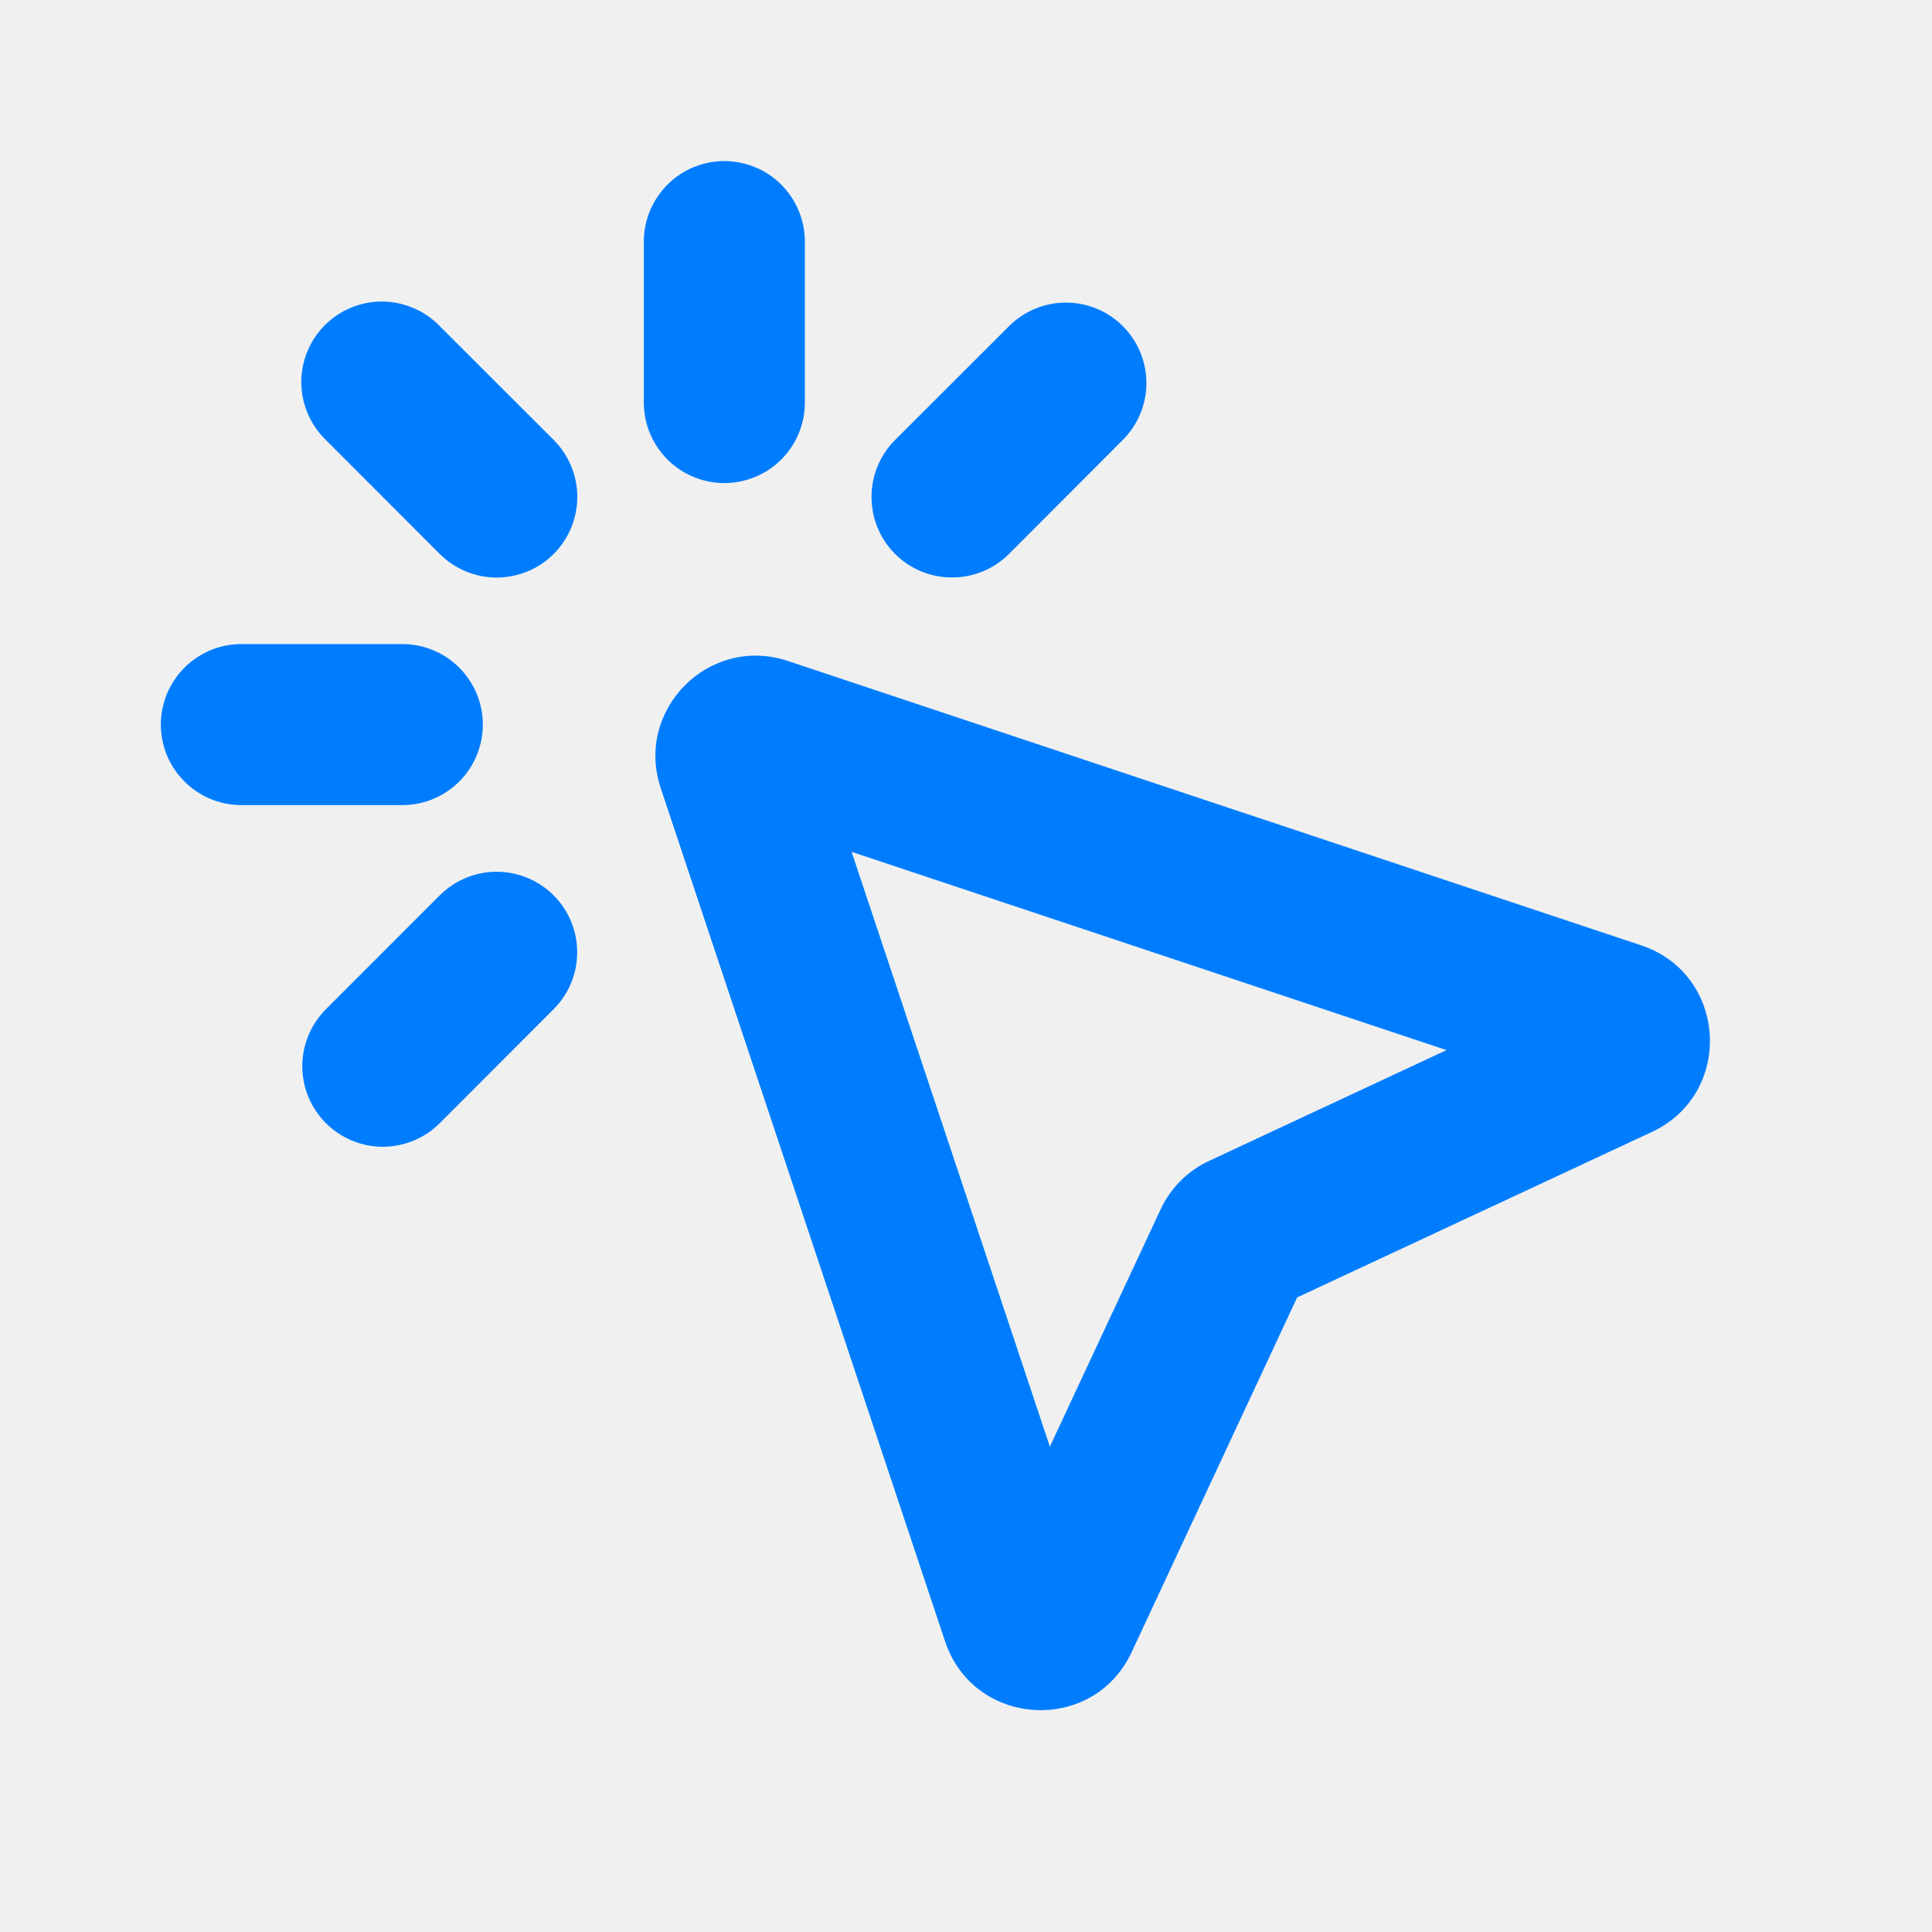
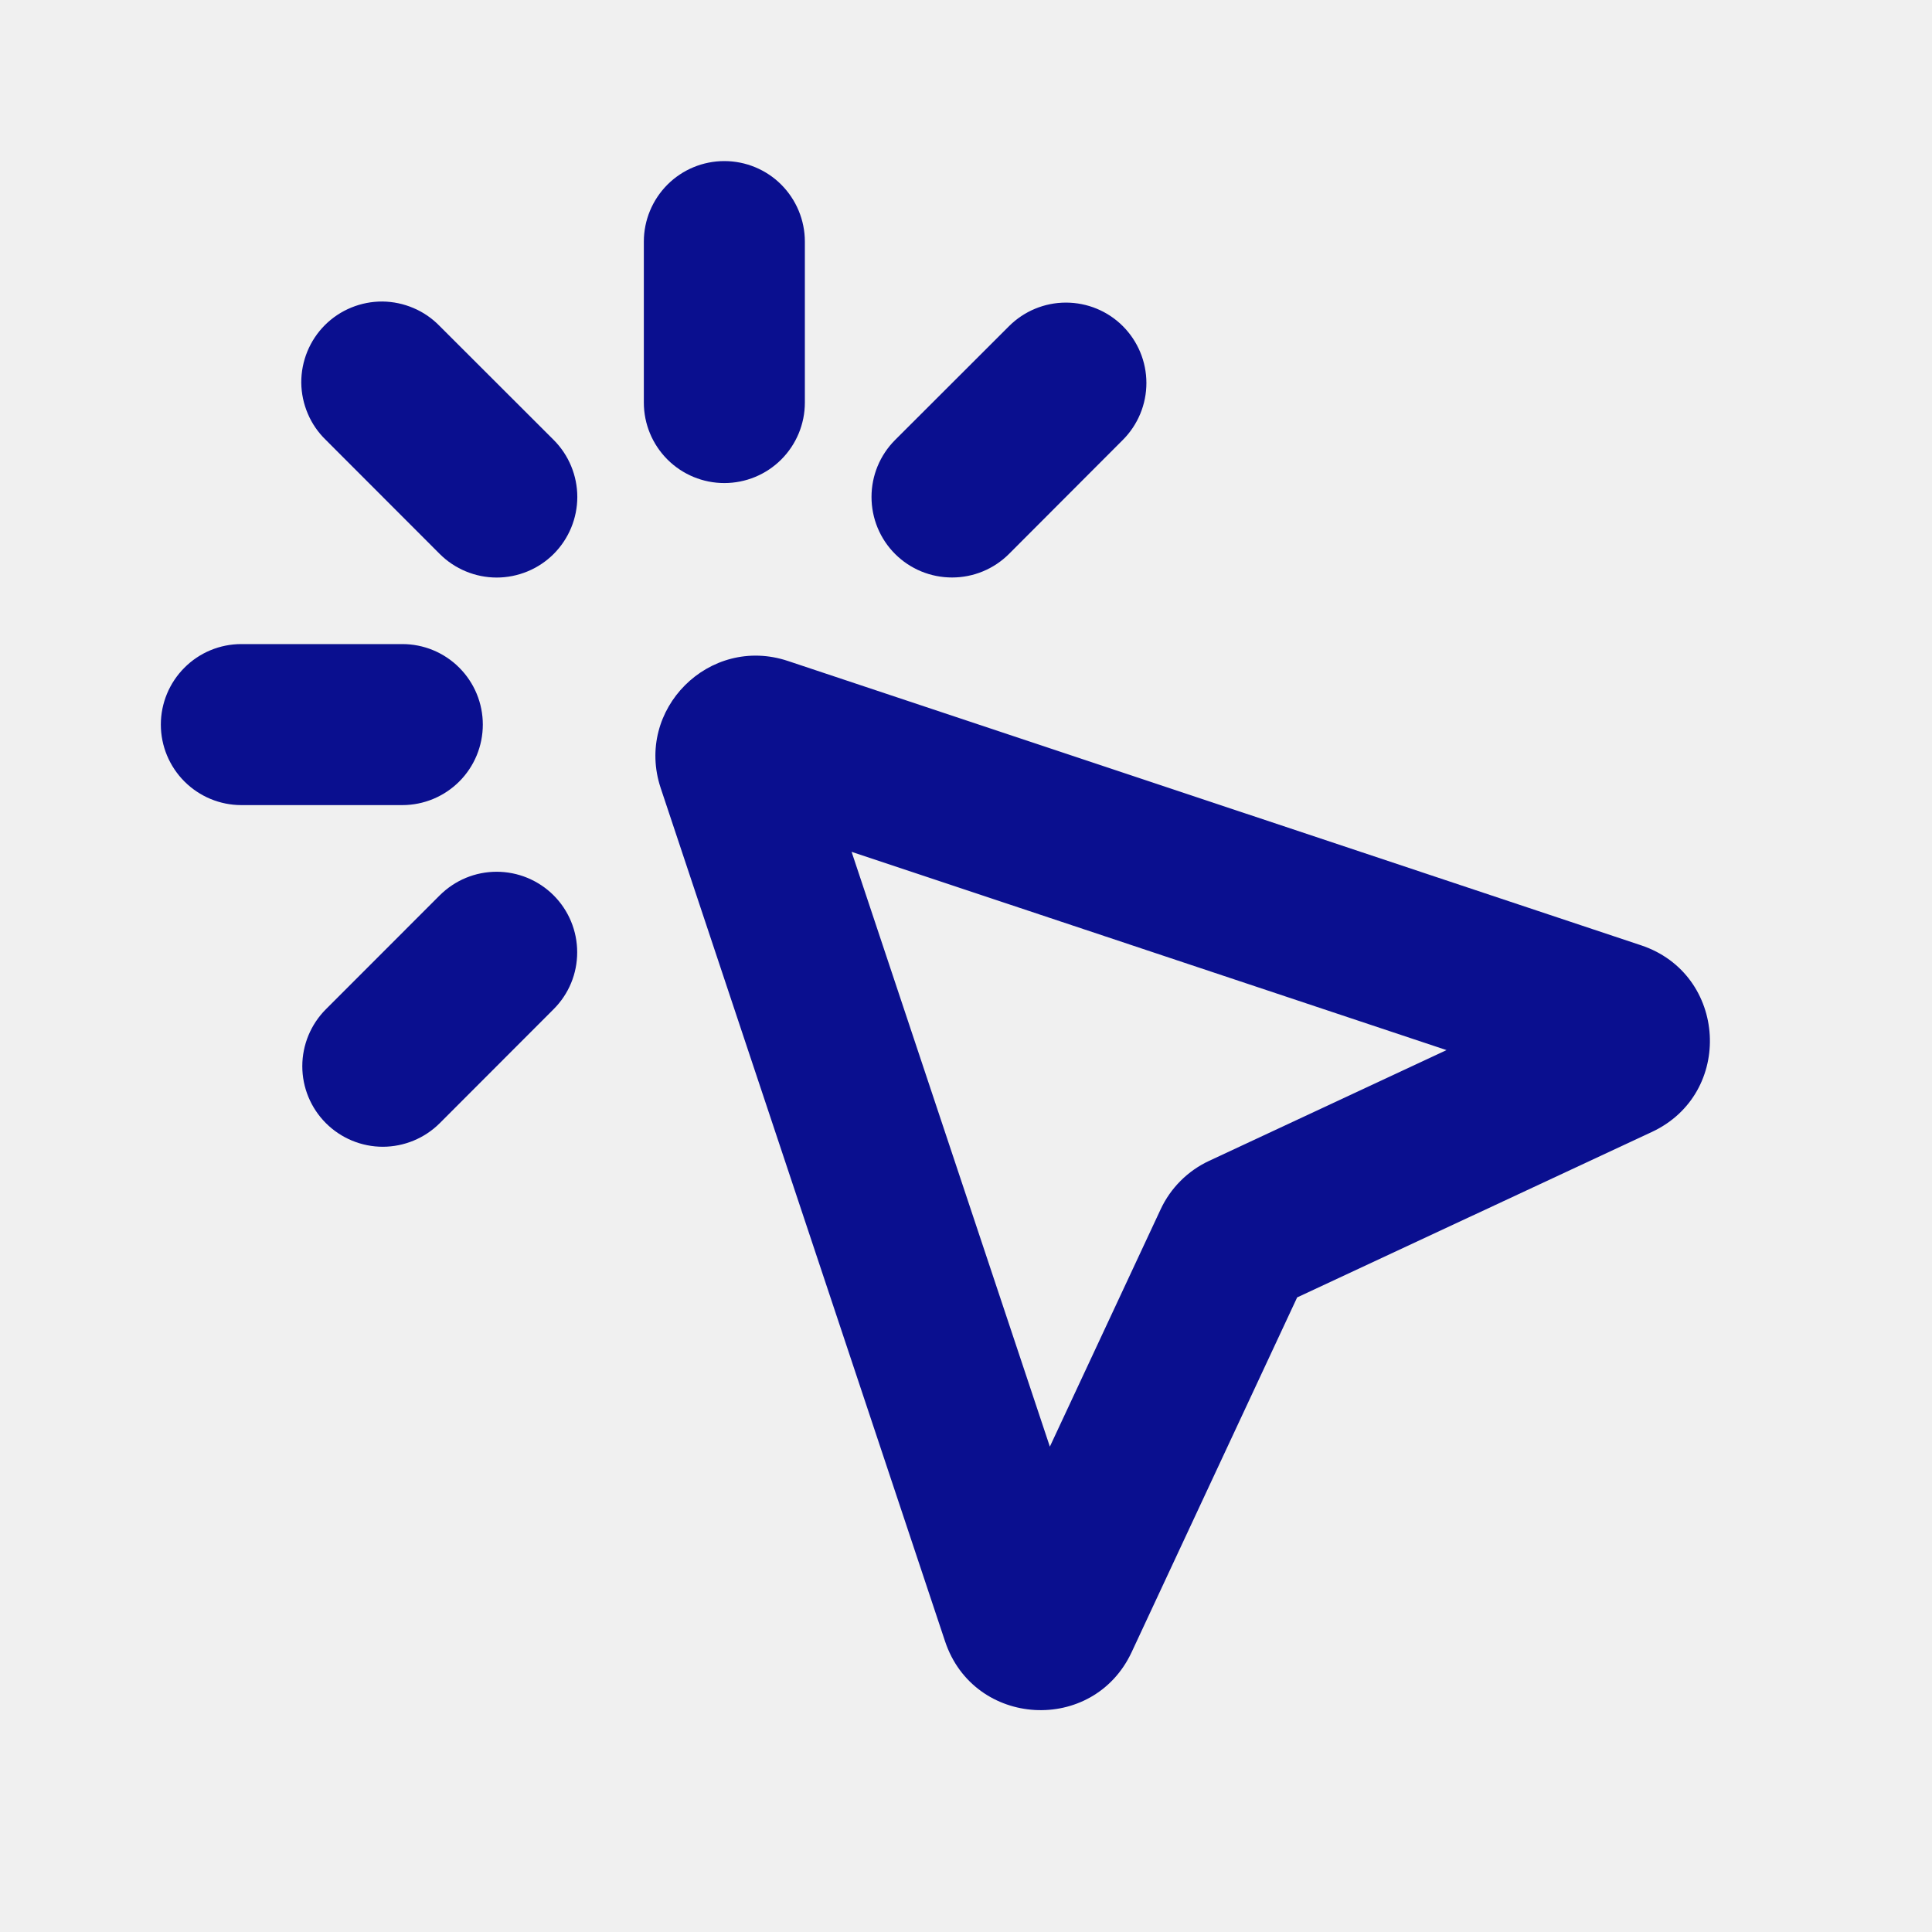
<svg xmlns="http://www.w3.org/2000/svg" width="32" height="32" viewBox="0 0 32 32" fill="none">
  <g clip-path="url(#clip0_940_1758)">
-     <path fill-rule="evenodd" clip-rule="evenodd" d="M13.331 4.001C13.331 3.648 13.19 3.309 12.94 3.058C12.69 2.808 12.351 2.668 11.997 2.668C11.644 2.668 11.305 2.808 11.055 3.058C10.805 3.309 10.664 3.648 10.664 4.001V6.668C10.664 7.022 10.805 7.361 11.055 7.611C11.305 7.861 11.644 8.001 11.997 8.001C12.351 8.001 12.69 7.861 12.94 7.611C13.19 7.361 13.331 7.022 13.331 6.668V4.001ZM7.283 5.401C7.16 5.274 7.013 5.172 6.85 5.103C6.687 5.033 6.512 4.996 6.335 4.994C6.158 4.993 5.983 5.027 5.819 5.094C5.655 5.161 5.506 5.26 5.381 5.385C5.256 5.51 5.157 5.659 5.09 5.823C5.023 5.987 4.989 6.162 4.99 6.339C4.992 6.516 5.029 6.691 5.099 6.854C5.168 7.017 5.27 7.164 5.397 7.287L7.283 9.175C7.407 9.299 7.554 9.397 7.716 9.464C7.878 9.531 8.051 9.566 8.227 9.566C8.402 9.566 8.576 9.531 8.738 9.464C8.9 9.397 9.047 9.299 9.171 9.175C9.295 9.051 9.393 8.903 9.46 8.742C9.527 8.58 9.562 8.406 9.562 8.231C9.562 8.055 9.527 7.882 9.46 7.72C9.393 7.558 9.295 7.411 9.171 7.287L7.283 5.401ZM13.051 10.948C11.748 10.513 10.509 11.752 10.944 13.055L15.653 27.185C16.129 28.615 18.107 28.729 18.744 27.364L21.485 21.489L27.36 18.749C28.725 18.112 28.611 16.133 27.181 15.657L13.051 10.948ZM17.389 23.961L14.105 14.109L23.959 17.393L20.028 19.227C19.673 19.392 19.388 19.677 19.223 20.032L17.389 23.961ZM18.597 5.401C18.847 5.651 18.988 5.99 18.988 6.344C18.988 6.698 18.847 7.037 18.597 7.287L16.712 9.175C16.588 9.299 16.441 9.397 16.279 9.464C16.117 9.531 15.944 9.565 15.769 9.565C15.594 9.565 15.42 9.531 15.258 9.464C15.096 9.397 14.949 9.299 14.825 9.175C14.701 9.051 14.603 8.904 14.536 8.742C14.469 8.58 14.435 8.406 14.435 8.231C14.435 8.056 14.469 7.883 14.536 7.721C14.603 7.559 14.701 7.412 14.825 7.288L16.712 5.403C16.962 5.153 17.301 5.012 17.655 5.012C18.008 5.012 18.347 5.151 18.597 5.401ZM2.664 12.001C2.664 11.648 2.805 11.309 3.055 11.059C3.305 10.808 3.644 10.668 3.997 10.668H6.664C7.018 10.668 7.357 10.808 7.607 11.059C7.857 11.309 7.997 11.648 7.997 12.001C7.997 12.355 7.857 12.694 7.607 12.944C7.357 13.194 7.018 13.335 6.664 13.335H3.997C3.644 13.335 3.305 13.194 3.055 12.944C2.805 12.694 2.664 12.355 2.664 12.001ZM9.169 16.716C9.293 16.592 9.392 16.445 9.459 16.283C9.526 16.122 9.56 15.948 9.56 15.773C9.56 15.598 9.526 15.425 9.459 15.263C9.392 15.101 9.294 14.954 9.17 14.83C9.046 14.706 8.899 14.608 8.738 14.541C8.576 14.474 8.402 14.439 8.227 14.439C8.052 14.439 7.879 14.473 7.717 14.54C7.555 14.607 7.408 14.706 7.284 14.829L5.397 16.717C5.147 16.968 5.007 17.307 5.007 17.66C5.007 18.014 5.148 18.353 5.398 18.603C5.648 18.853 5.988 18.994 6.341 18.994C6.695 18.993 7.034 18.853 7.284 18.603L9.169 16.716Z" fill="#007DFE" />
+     <path fill-rule="evenodd" clip-rule="evenodd" d="M13.331 4.001C13.331 3.648 13.19 3.309 12.94 3.058C12.69 2.808 12.351 2.668 11.997 2.668C11.644 2.668 11.305 2.808 11.055 3.058C10.805 3.309 10.664 3.648 10.664 4.001V6.668C10.664 7.022 10.805 7.361 11.055 7.611C11.305 7.861 11.644 8.001 11.997 8.001C12.351 8.001 12.69 7.861 12.94 7.611C13.19 7.361 13.331 7.022 13.331 6.668V4.001ZM7.283 5.401C7.16 5.274 7.013 5.172 6.85 5.103C6.687 5.033 6.512 4.996 6.335 4.994C6.158 4.993 5.983 5.027 5.819 5.094C5.655 5.161 5.506 5.26 5.381 5.385C5.256 5.51 5.157 5.659 5.09 5.823C5.023 5.987 4.989 6.162 4.99 6.339C4.992 6.516 5.029 6.691 5.099 6.854C5.168 7.017 5.27 7.164 5.397 7.287L7.283 9.175C7.407 9.299 7.554 9.397 7.716 9.464C7.878 9.531 8.051 9.566 8.227 9.566C8.402 9.566 8.576 9.531 8.738 9.464C8.9 9.397 9.047 9.299 9.171 9.175C9.295 9.051 9.393 8.903 9.46 8.742C9.527 8.58 9.562 8.406 9.562 8.231C9.562 8.055 9.527 7.882 9.46 7.72C9.393 7.558 9.295 7.411 9.171 7.287L7.283 5.401ZM13.051 10.948C11.748 10.513 10.509 11.752 10.944 13.055L15.653 27.185C16.129 28.615 18.107 28.729 18.744 27.364L21.485 21.489L27.36 18.749C28.725 18.112 28.611 16.133 27.181 15.657L13.051 10.948ZM17.389 23.961L14.105 14.109L23.959 17.393L20.028 19.227C19.673 19.392 19.388 19.677 19.223 20.032L17.389 23.961ZM18.597 5.401C18.847 5.651 18.988 5.99 18.988 6.344C18.988 6.698 18.847 7.037 18.597 7.287L16.712 9.175C16.588 9.299 16.441 9.397 16.279 9.464C16.117 9.531 15.944 9.565 15.769 9.565C15.594 9.565 15.42 9.531 15.258 9.464C15.096 9.397 14.949 9.299 14.825 9.175C14.701 9.051 14.603 8.904 14.536 8.742C14.469 8.58 14.435 8.406 14.435 8.231C14.435 8.056 14.469 7.883 14.536 7.721C14.603 7.559 14.701 7.412 14.825 7.288L16.712 5.403C16.962 5.153 17.301 5.012 17.655 5.012C18.008 5.012 18.347 5.151 18.597 5.401ZM2.664 12.001C2.664 11.648 2.805 11.309 3.055 11.059C3.305 10.808 3.644 10.668 3.997 10.668H6.664C7.018 10.668 7.357 10.808 7.607 11.059C7.857 11.309 7.997 11.648 7.997 12.001C7.997 12.355 7.857 12.694 7.607 12.944C7.357 13.194 7.018 13.335 6.664 13.335H3.997C3.644 13.335 3.305 13.194 3.055 12.944C2.805 12.694 2.664 12.355 2.664 12.001ZM9.169 16.716C9.293 16.592 9.392 16.445 9.459 16.283C9.526 16.122 9.56 15.948 9.56 15.773C9.56 15.598 9.526 15.425 9.459 15.263C9.392 15.101 9.294 14.954 9.17 14.83C9.046 14.706 8.899 14.608 8.738 14.541C8.576 14.474 8.402 14.439 8.227 14.439C8.052 14.439 7.879 14.473 7.717 14.54C7.555 14.607 7.408 14.706 7.284 14.829L5.397 16.717C5.147 16.968 5.007 17.307 5.007 17.66C5.007 18.014 5.148 18.353 5.398 18.603C5.648 18.853 5.988 18.994 6.341 18.994C6.695 18.993 7.034 18.853 7.284 18.603L9.169 16.716Z" fill="#0A0F8F" />
  </g>
  <defs>
    <clipPath id="clip0_940_1758">
      <rect width="32" height="32" fill="white" />
    </clipPath>
  </defs>
</svg>
